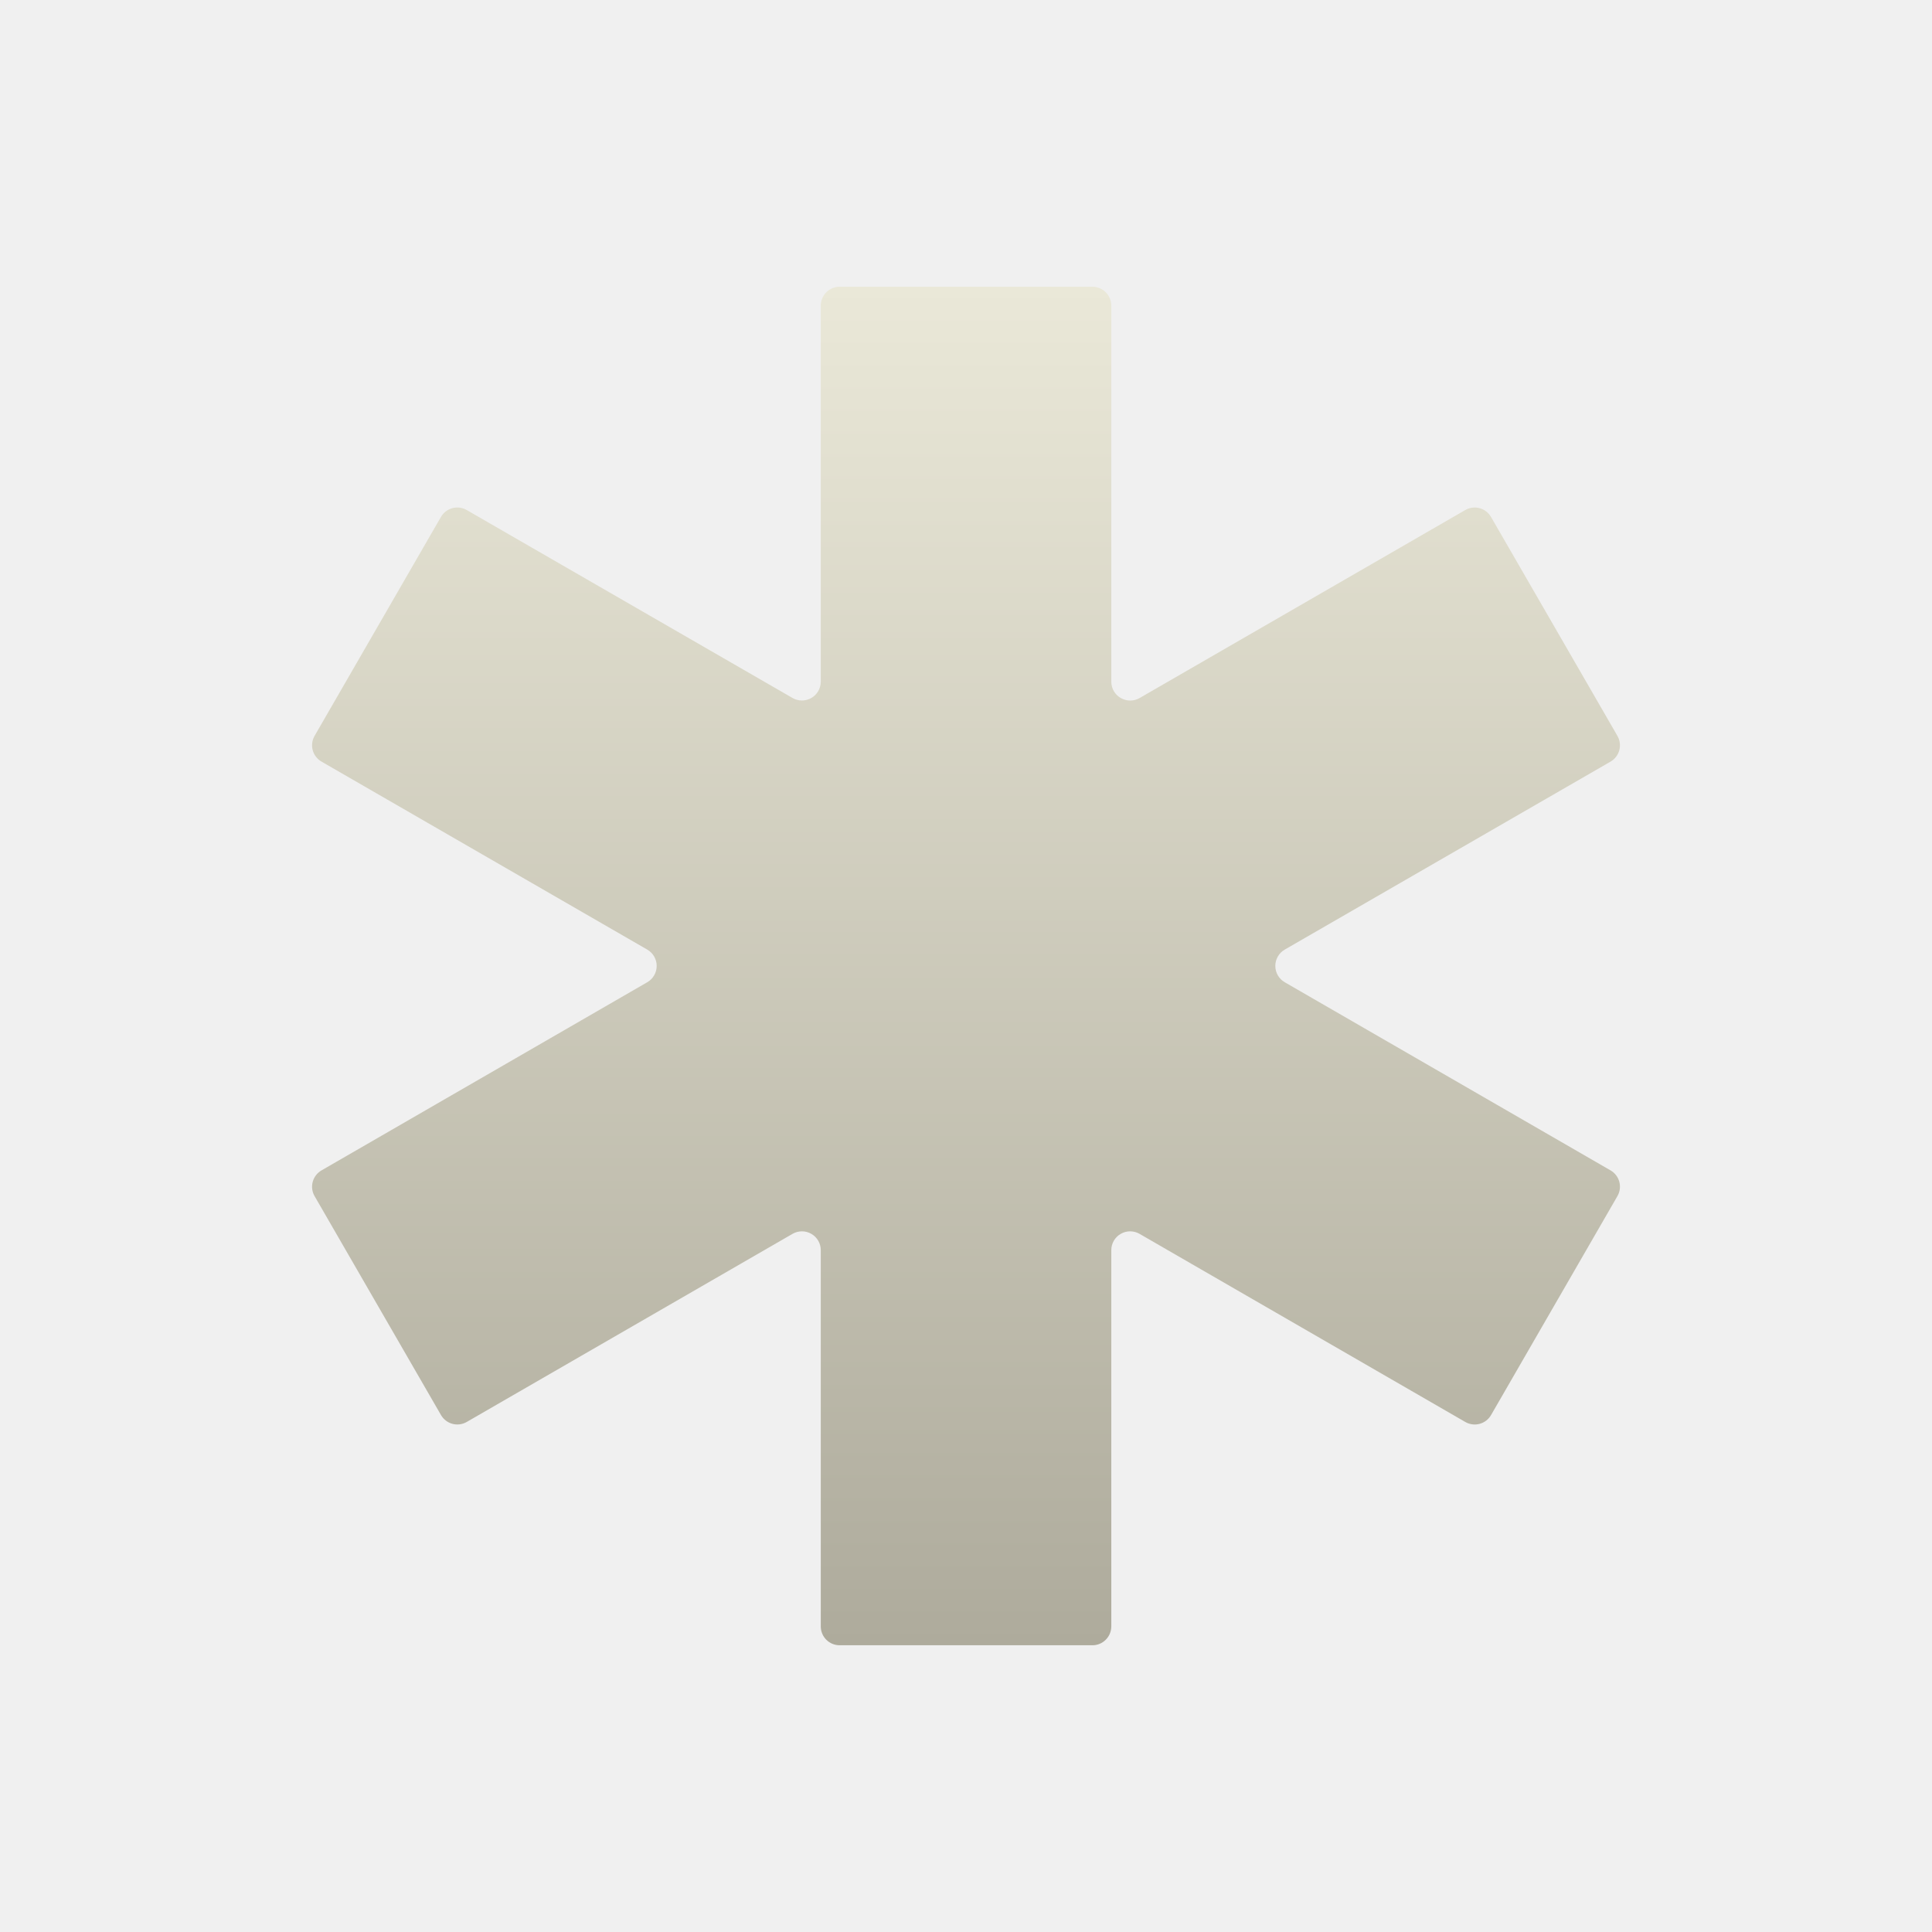
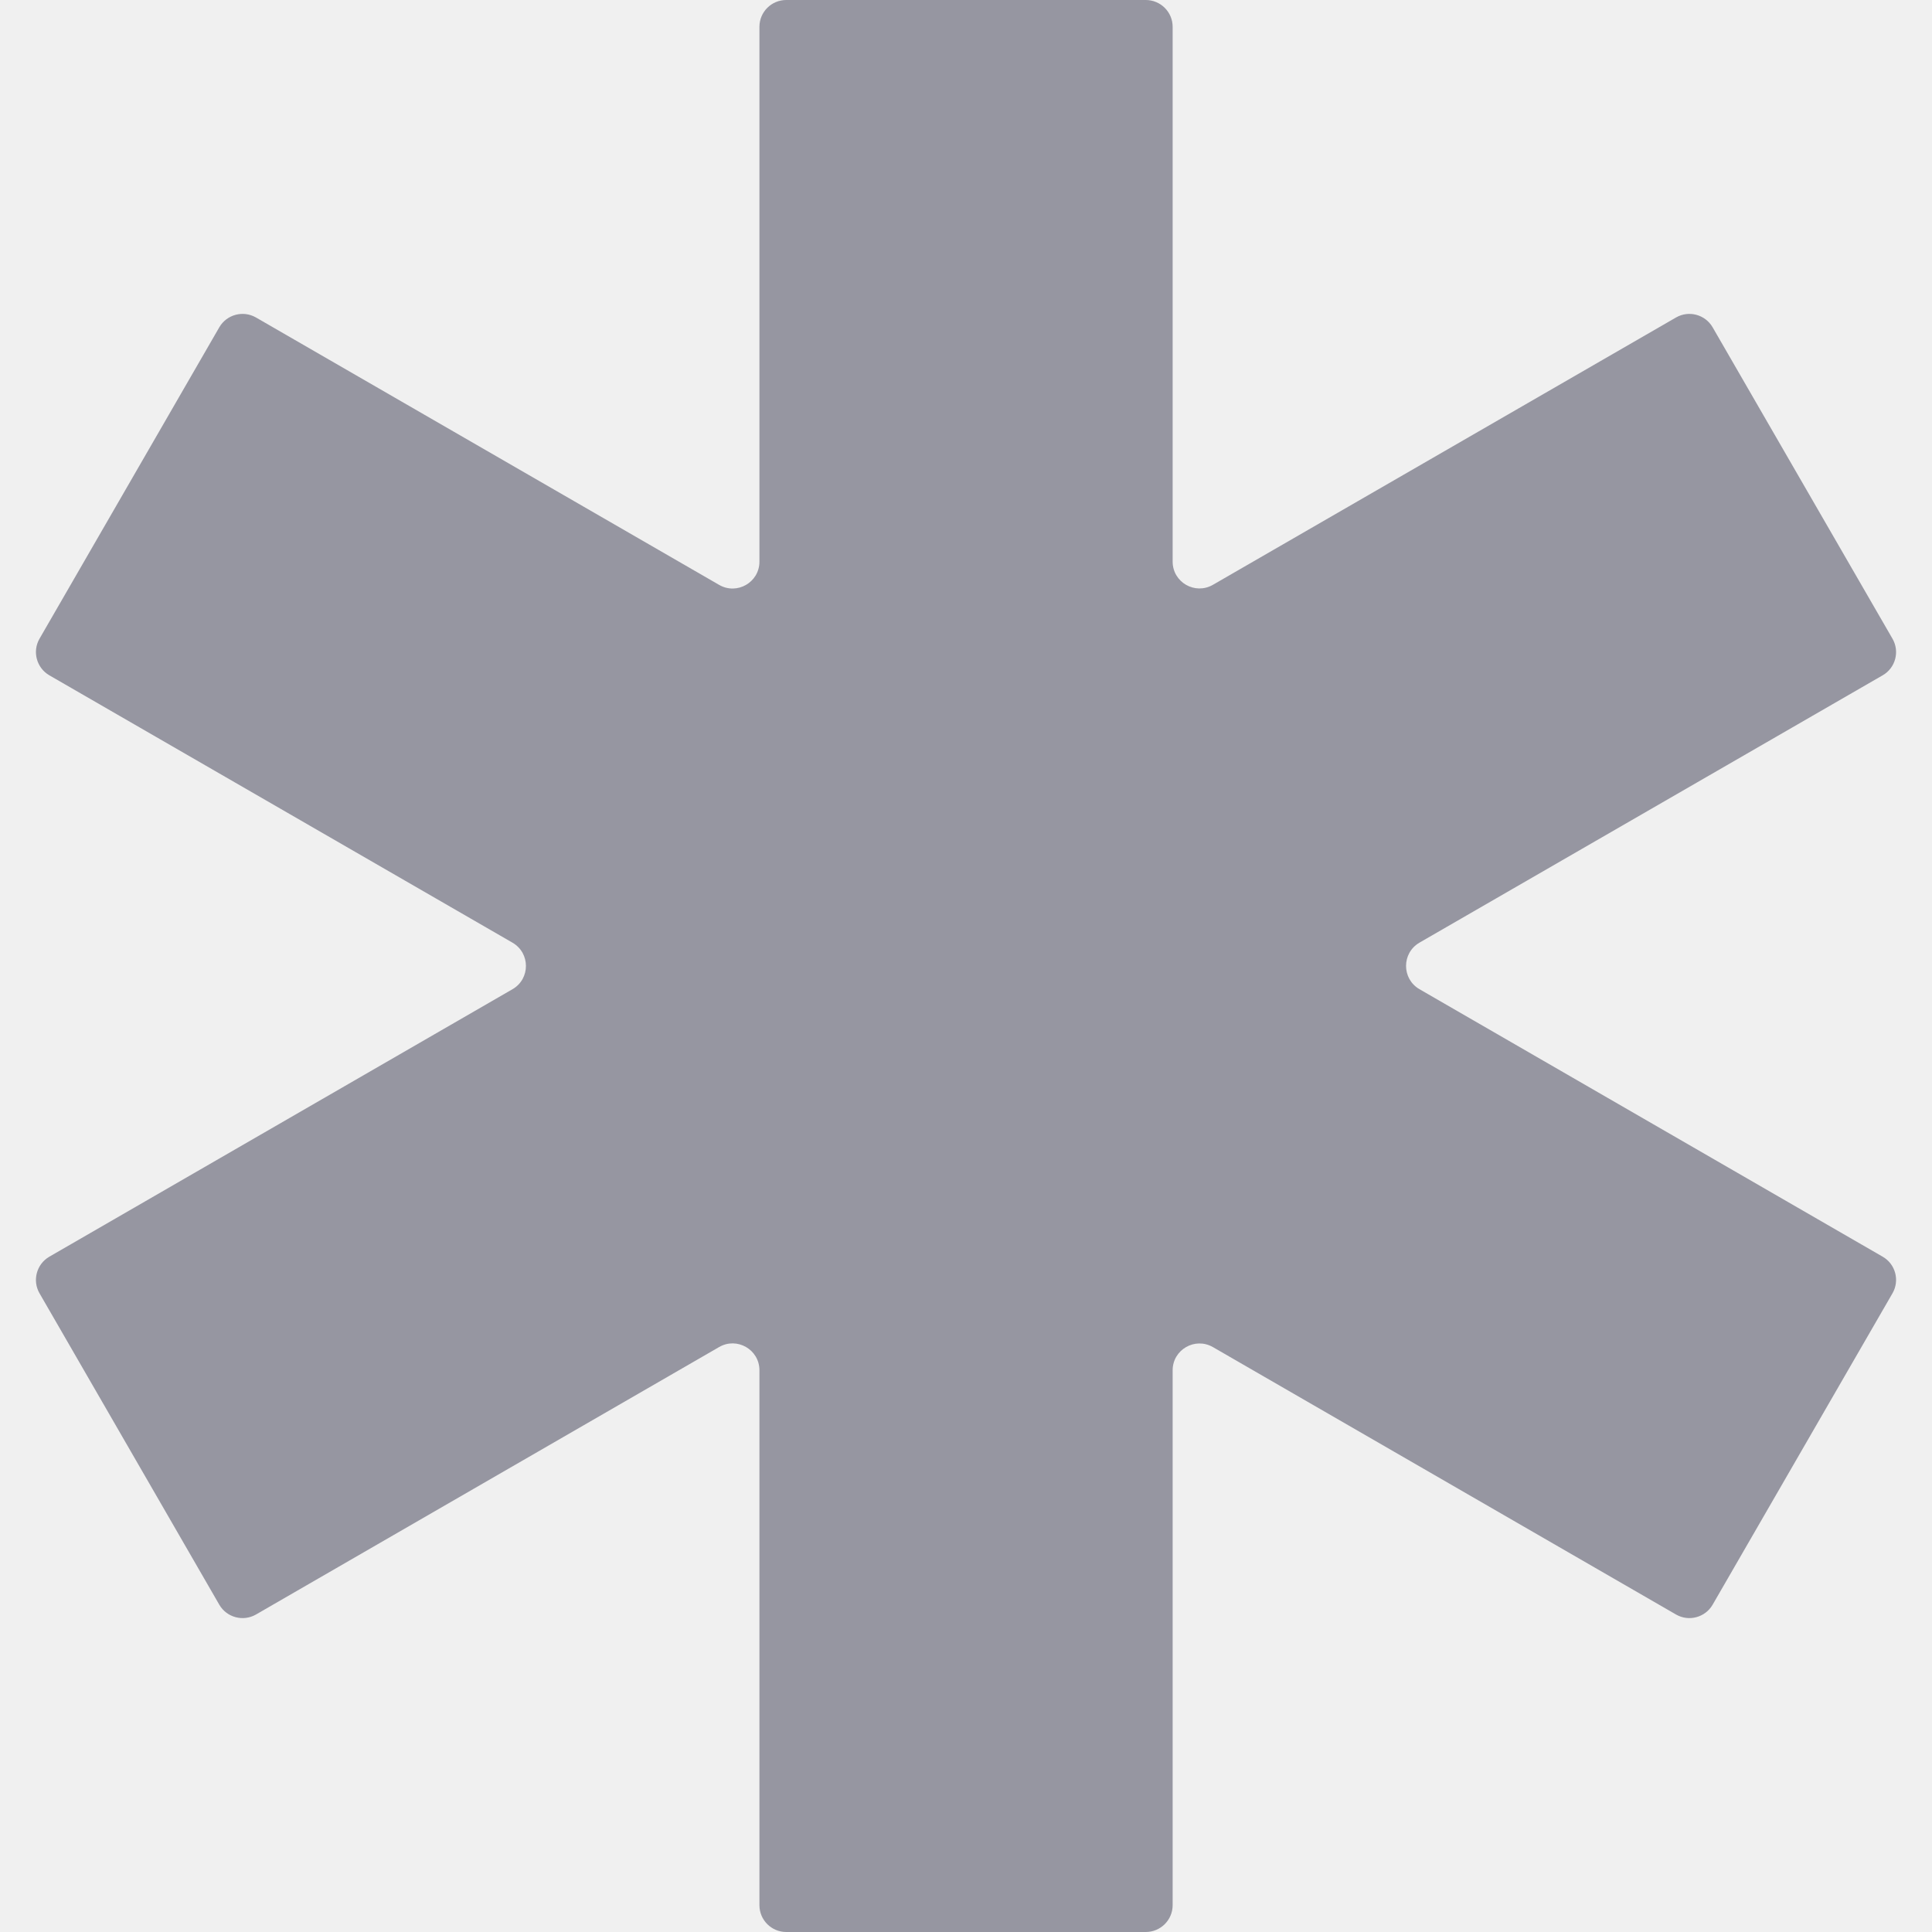
- <svg xmlns="http://www.w3.org/2000/svg" fill="none" viewBox="0 0 24 24">
-   <path fill="url(#paint0_linear_340_1693)" d="M13.805 8.468c0 .18.196.293.352.203l4.045-2.335a.234.234 0 0 1 .32.086l1.57 2.719a.234.234 0 0 1-.085.32l-4.047 2.335a.234.234 0 0 0 0 .406l4.047 2.337c.112.065.15.208.085.32l-1.57 2.72a.234.234 0 0 1-.32.085l-4.045-2.336a.234.234 0 0 0-.352.203v4.672c0 .13-.105.235-.234.235h-3.14a.234.234 0 0 1-.235-.235v-4.672a.234.234 0 0 0-.352-.203l-4.046 2.336a.234.234 0 0 1-.32-.086l-1.57-2.719a.234.234 0 0 1 .086-.32l4.046-2.337a.234.234 0 0 0 0-.406L3.994 9.461a.234.234 0 0 1-.086-.32l1.57-2.72a.234.234 0 0 1 .32-.085L9.844 8.67a.234.234 0 0 0 .352-.203v-4.67c0-.13.105-.235.234-.235h3.14c.13 0 .235.105.235.235z" />
+ <svg xmlns="http://www.w3.org/2000/svg" width="24" height="24" viewBox="0 0 24 24" fill="none">
+   <g clip-path="url(#clip0_340_1693)">
+     <path d="M14.567 6.976C14.567 7.233 14.844 7.393 15.067 7.265L20.82 3.944C20.979 3.852 21.183 3.907 21.275 4.066L23.509 7.934C23.601 8.093 23.547 8.297 23.387 8.389L17.633 11.71C17.411 11.839 17.411 12.159 17.633 12.288L23.387 15.611C23.547 15.703 23.601 15.907 23.509 16.066L21.275 19.934C21.183 20.093 20.979 20.148 20.82 20.056L15.067 16.734C14.844 16.606 14.567 16.766 14.567 17.023V23.667C14.567 23.851 14.417 24 14.233 24H9.767C9.583 24 9.434 23.851 9.434 23.667V17.022C9.434 16.765 9.156 16.605 8.934 16.733L3.18 20.056C3.02 20.148 2.816 20.093 2.724 19.934L0.491 16.066C0.399 15.907 0.454 15.703 0.613 15.611L6.367 12.288C6.589 12.159 6.589 11.839 6.366 11.71L0.613 8.389C0.454 8.297 0.399 8.093 0.491 7.934L2.724 4.066C2.816 3.907 3.02 3.852 3.18 3.944L8.934 7.266C9.156 7.394 9.434 7.234 9.434 6.977V0.333C9.434 0.149 9.583 0 9.767 0H14.233C14.417 0 14.567 0.149 14.567 0.333V6.976Z" fill="#9696A1" />
+   </g>
  <defs>
-     <linearGradient id="paint0_linear_340_1693" x1="12" x2="12" y1="3.563" y2="20.438" gradientUnits="userSpaceOnUse">
-       <stop stop-color="#eae8d8" />
-       <stop offset="1" stop-color="#aeab9c" />
-     </linearGradient>
+     <clipPath id="clip0_340_1693">
+       <rect width="24" height="24" fill="white" />
+     </clipPath>
  </defs>
</svg>
